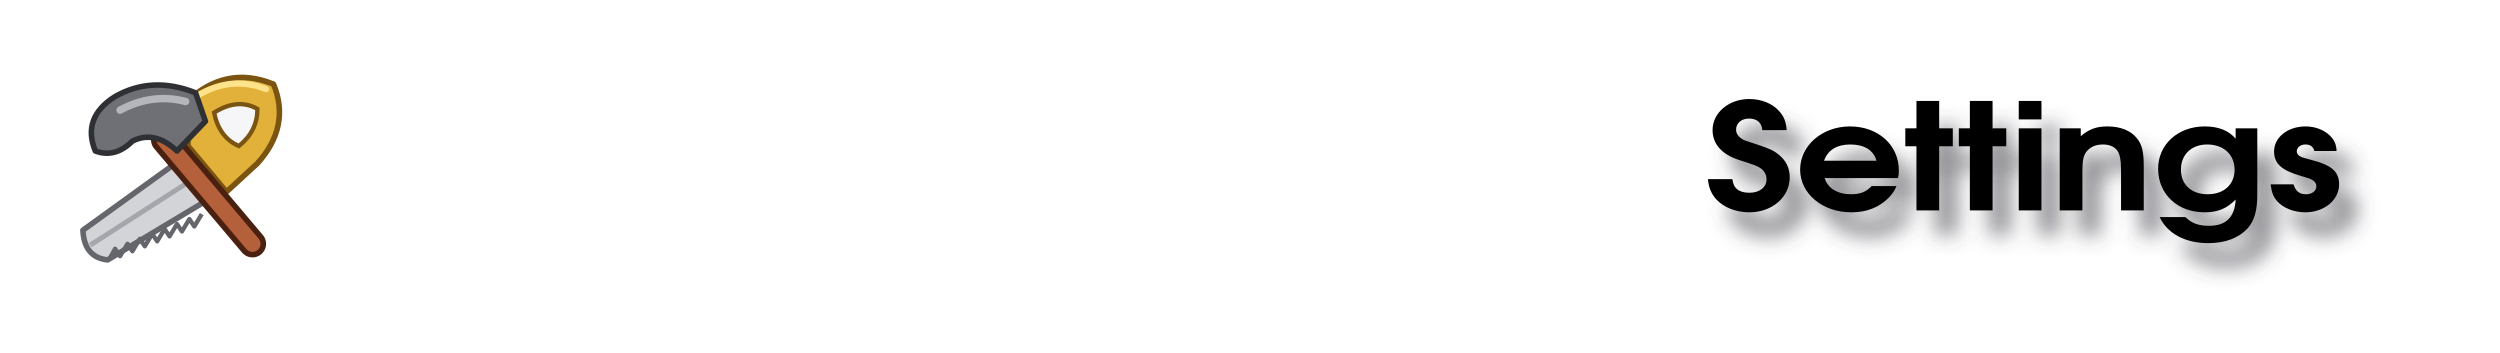
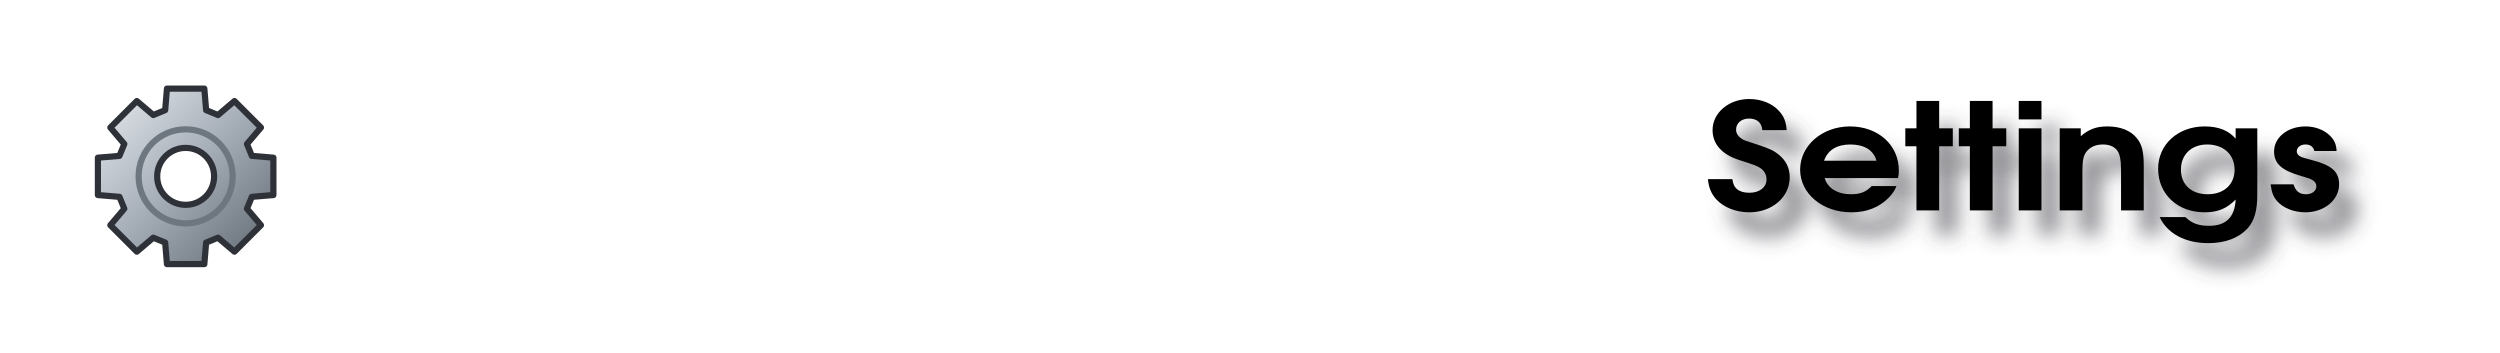
<svg xmlns="http://www.w3.org/2000/svg" viewBox="0 0 404 57" width="404" height="57">
  <defs>
    <filter id="soft" x="-10%" y="-40%" width="120%" height="180%">
      <feGaussianBlur stdDeviation="1.6" />
    </filter>
    <path id="label" d="M276 28.95C276.14 30.34 276.5 31.22 277.32 32.18C278.54 33.52 280.53 34.31 282.71 34.31C286.38 34.31 289.22 31.85 289.22 28.64C289.22 27.15 288.61 25.91 287.4 24.95C286.6 24.31 285.96 24.02 283.95 23.35C282.02 22.73 281.96 22.7 281.69 22.56C280.94 22.15 280.55 21.6 280.55 20.95C280.55 19.9 281.41 19.16 282.65 19.16C283.92 19.16 284.69 19.83 284.8 21.03H288.72C288.64 19.69 288.28 18.78 287.45 17.89C286.35 16.69 284.58 16 282.68 16C279.37 16 276.75 18.23 276.75 21.03C276.75 23.25 278.24 24.95 281 25.84C283.73 26.72 283.92 26.8 284.53 27.2C285.13 27.63 285.47 28.26 285.47 29C285.47 30.27 284.33 31.15 282.71 31.15C281.02 31.15 280.11 30.43 279.95 28.95ZM306.72 28.78C306.83 28.3 306.85 28.02 306.85 27.54C306.85 23.44 303.51 20.43 298.96 20.43C294.46 20.43 290.9 23.52 290.9 27.42C290.9 31.3 294.52 34.31 299.18 34.31C301.69 34.31 303.65 33.52 305.25 31.92C305.83 31.3 306.22 30.74 306.47 30.07H302.47C301.53 31.03 300.62 31.39 299.1 31.39C296.92 31.39 295.32 30.39 294.88 28.78ZM294.77 25.98C295.35 24.26 296.84 23.35 299.02 23.35C301.28 23.35 302.77 24.28 303.24 25.98ZM309.7 34H313.37V23.64H315.57V20.74H313.37V16.31H309.7V20.74H307.9V23.64H309.7ZM318.33 34H322V23.64H324.21V20.74H322V16.31H318.33V20.74H316.54V23.64H318.33ZM326.23 34H329.9V20.74H326.23ZM326.23 19.3H329.9V16.31H326.23ZM332.85 34H336.52V27.75C336.52 25.98 336.66 25.22 337.13 24.57C337.71 23.78 338.65 23.35 339.83 23.35C340.8 23.35 341.54 23.64 342.04 24.19C342.54 24.76 342.76 25.74 342.76 27.51V34H346.43V26.89C346.43 24.52 346.15 23.37 345.32 22.34C344.33 21.1 342.68 20.43 340.55 20.43C338.78 20.43 337.6 20.86 336.25 22.01V20.74H332.85ZM361.28 20.74V22.41C360.12 21.07 358.49 20.43 356.28 20.43C351.95 20.43 348.75 23.35 348.75 27.27C348.75 31.37 351.89 34.31 356.25 34.31C358.41 34.31 359.84 33.71 361.28 32.25C361.14 35.1 359.73 36.49 357 36.49C355.29 36.49 354.24 36.11 353.16 35.08H349C350.24 37.73 353.11 39.29 356.86 39.29C359.62 39.29 361.8 38.45 363.24 36.87C364.31 35.65 364.78 34.02 364.78 31.49V20.74ZM356.69 23.35C359.32 23.35 361.11 24.98 361.11 27.42C361.11 29.81 359.4 31.39 356.75 31.39C354.13 31.39 352.44 29.84 352.44 27.42C352.44 24.98 354.13 23.35 356.69 23.35ZM366.93 29.79C367.1 31.08 367.35 31.77 367.95 32.47C368.95 33.62 370.69 34.31 372.54 34.31C375.6 34.31 378 32.32 378 29.79C378 27.78 376.84 26.72 373.75 25.91C372.23 25.5 372.23 25.5 371.87 25.36C371.43 25.17 371.16 24.86 371.16 24.45C371.16 23.83 371.76 23.35 372.56 23.35C373.34 23.35 373.83 23.71 374 24.4H377.59C377.53 23.28 377.23 22.61 376.48 21.89C375.52 20.95 374.08 20.43 372.56 20.43C369.69 20.43 367.49 22.2 367.49 24.47C367.49 26.41 368.67 27.51 371.74 28.4C373.12 28.81 373.25 28.85 373.64 29.07C374.08 29.31 374.33 29.67 374.33 30.1C374.33 30.84 373.64 31.39 372.67 31.39C371.6 31.39 370.99 30.91 370.63 29.79Z" />
  </defs>
  <g>
-     <path d="M13.4,37.2 L31.4,24.2 L36.4,30.6 L17.4,42 Q13.6,41.6 13.4,37.2 Z" fill="#D2D4D8" stroke="#64666C" stroke-width="0.9" stroke-linejoin="round" />
-     <path d="M14.6,39.6 L33.6,27.4" stroke="#A4A6AC" stroke-width="0.8" />
-     <path d="M17.6,42 L18.6,40.2 L19.4,41.4 L20.6,39.4 L21.4,40.6 L22.6,38.6 L23.4,39.8 L24.6,37.8 L25.4,39 L26.6,37 L27.4,38.2 L28.6,36.2 L29.4,37.4 L30.6,35.4 L31.4,36.6 L32.6,34.6" fill="none" stroke="#64666C" stroke-width="0.7" stroke-linejoin="round" />
-     <path d="M30,16.6 Q36.4,10.4 44.2,13.6 Q47,20.4 41.6,26.4 L36.6,31 L30.4,23.6 Z" fill="#E2B13A" stroke="#7A5410" stroke-width="0.9" stroke-linejoin="round" />
-     <path d="M34.6,18.2 Q38.4,15.8 41.6,17.6 Q41.6,21.2 38.6,23.6 Q35.4,22.2 34.6,18.2 Z" fill="#F6F6F8" stroke="#7A5410" stroke-width="0.7" />
-     <path d="M32,15.4 Q37.4,12.2 43,14.4" fill="none" stroke="#FFE38A" stroke-width="1" stroke-linecap="round" />
-     <path d="M26.6,22.6 L40.8,39.4" stroke="#4A2010" stroke-width="4.4" stroke-linecap="round" />
-     <path d="M26.6,22.6 L40.8,39.4" stroke="#B4603A" stroke-width="2.6" stroke-linecap="round" />
-     <path d="M15.4,24.4 Q13.2,19 18.6,15.6 Q24.6,12.2 31.6,15 L33.2,19.6 L28.6,24.4 Q25,21 21.4,22.8 Q18.6,25.6 15.4,24.4 Z" fill="#6E7076" stroke="#2E3034" stroke-width="0.9" stroke-linejoin="round" />
-     <path d="M19.4,17.8 Q24.6,15 30,16.4" fill="none" stroke="#B4B6BC" stroke-width="1.2" stroke-linecap="round" />
+     <defs>
+       <linearGradient id="steel" x1="0" y1="0" x2="1" y2="1">
+         <stop offset="0" stop-color="#E8ECF0" />
+         <stop offset="0.5" stop-color="#A4ACB6" />
+         <stop offset="1" stop-color="#5E6670" />
+       </linearGradient>
+     </defs>
+     <path d="M26.69,17.80 L26.98,14.32 L33.02,14.32 L33.31,17.80 L35.23,18.59 L37.89,16.33 L42.17,20.61 L39.91,23.27 L40.70,25.19 L44.18,25.48 L44.18,31.52 L40.70,31.81 L39.91,33.73 L42.17,36.39 L37.89,40.67 L35.23,38.41 L33.31,39.20 L33.02,42.68 L26.98,42.68 L26.69,39.20 L24.77,38.41 L22.11,40.67 L17.83,36.39 L20.09,33.73 L19.30,31.81 L15.82,31.52 L15.82,25.48 L19.30,25.19 L20.09,23.27 L17.83,20.61 L22.11,16.33 L24.77,18.59 Z M34.6,28.5 A4.6,4.6 0 1 0 25.4,28.5 A4.6,4.6 0 1 0 34.6,28.5 Z" fill="url(#steel)" fill-rule="evenodd" stroke="#2E3238" stroke-width="1" stroke-linejoin="round" />
+     <circle cx="30" cy="28.5" r="7.6" fill="none" stroke="#6E7680" stroke-width="1" />
  </g>
  <use href="#label" transform="translate(3,4)" fill="#4A4A50" fill-opacity="0.6" filter="url(#soft)" />
  <use href="#label" fill="#000000" />
</svg>
